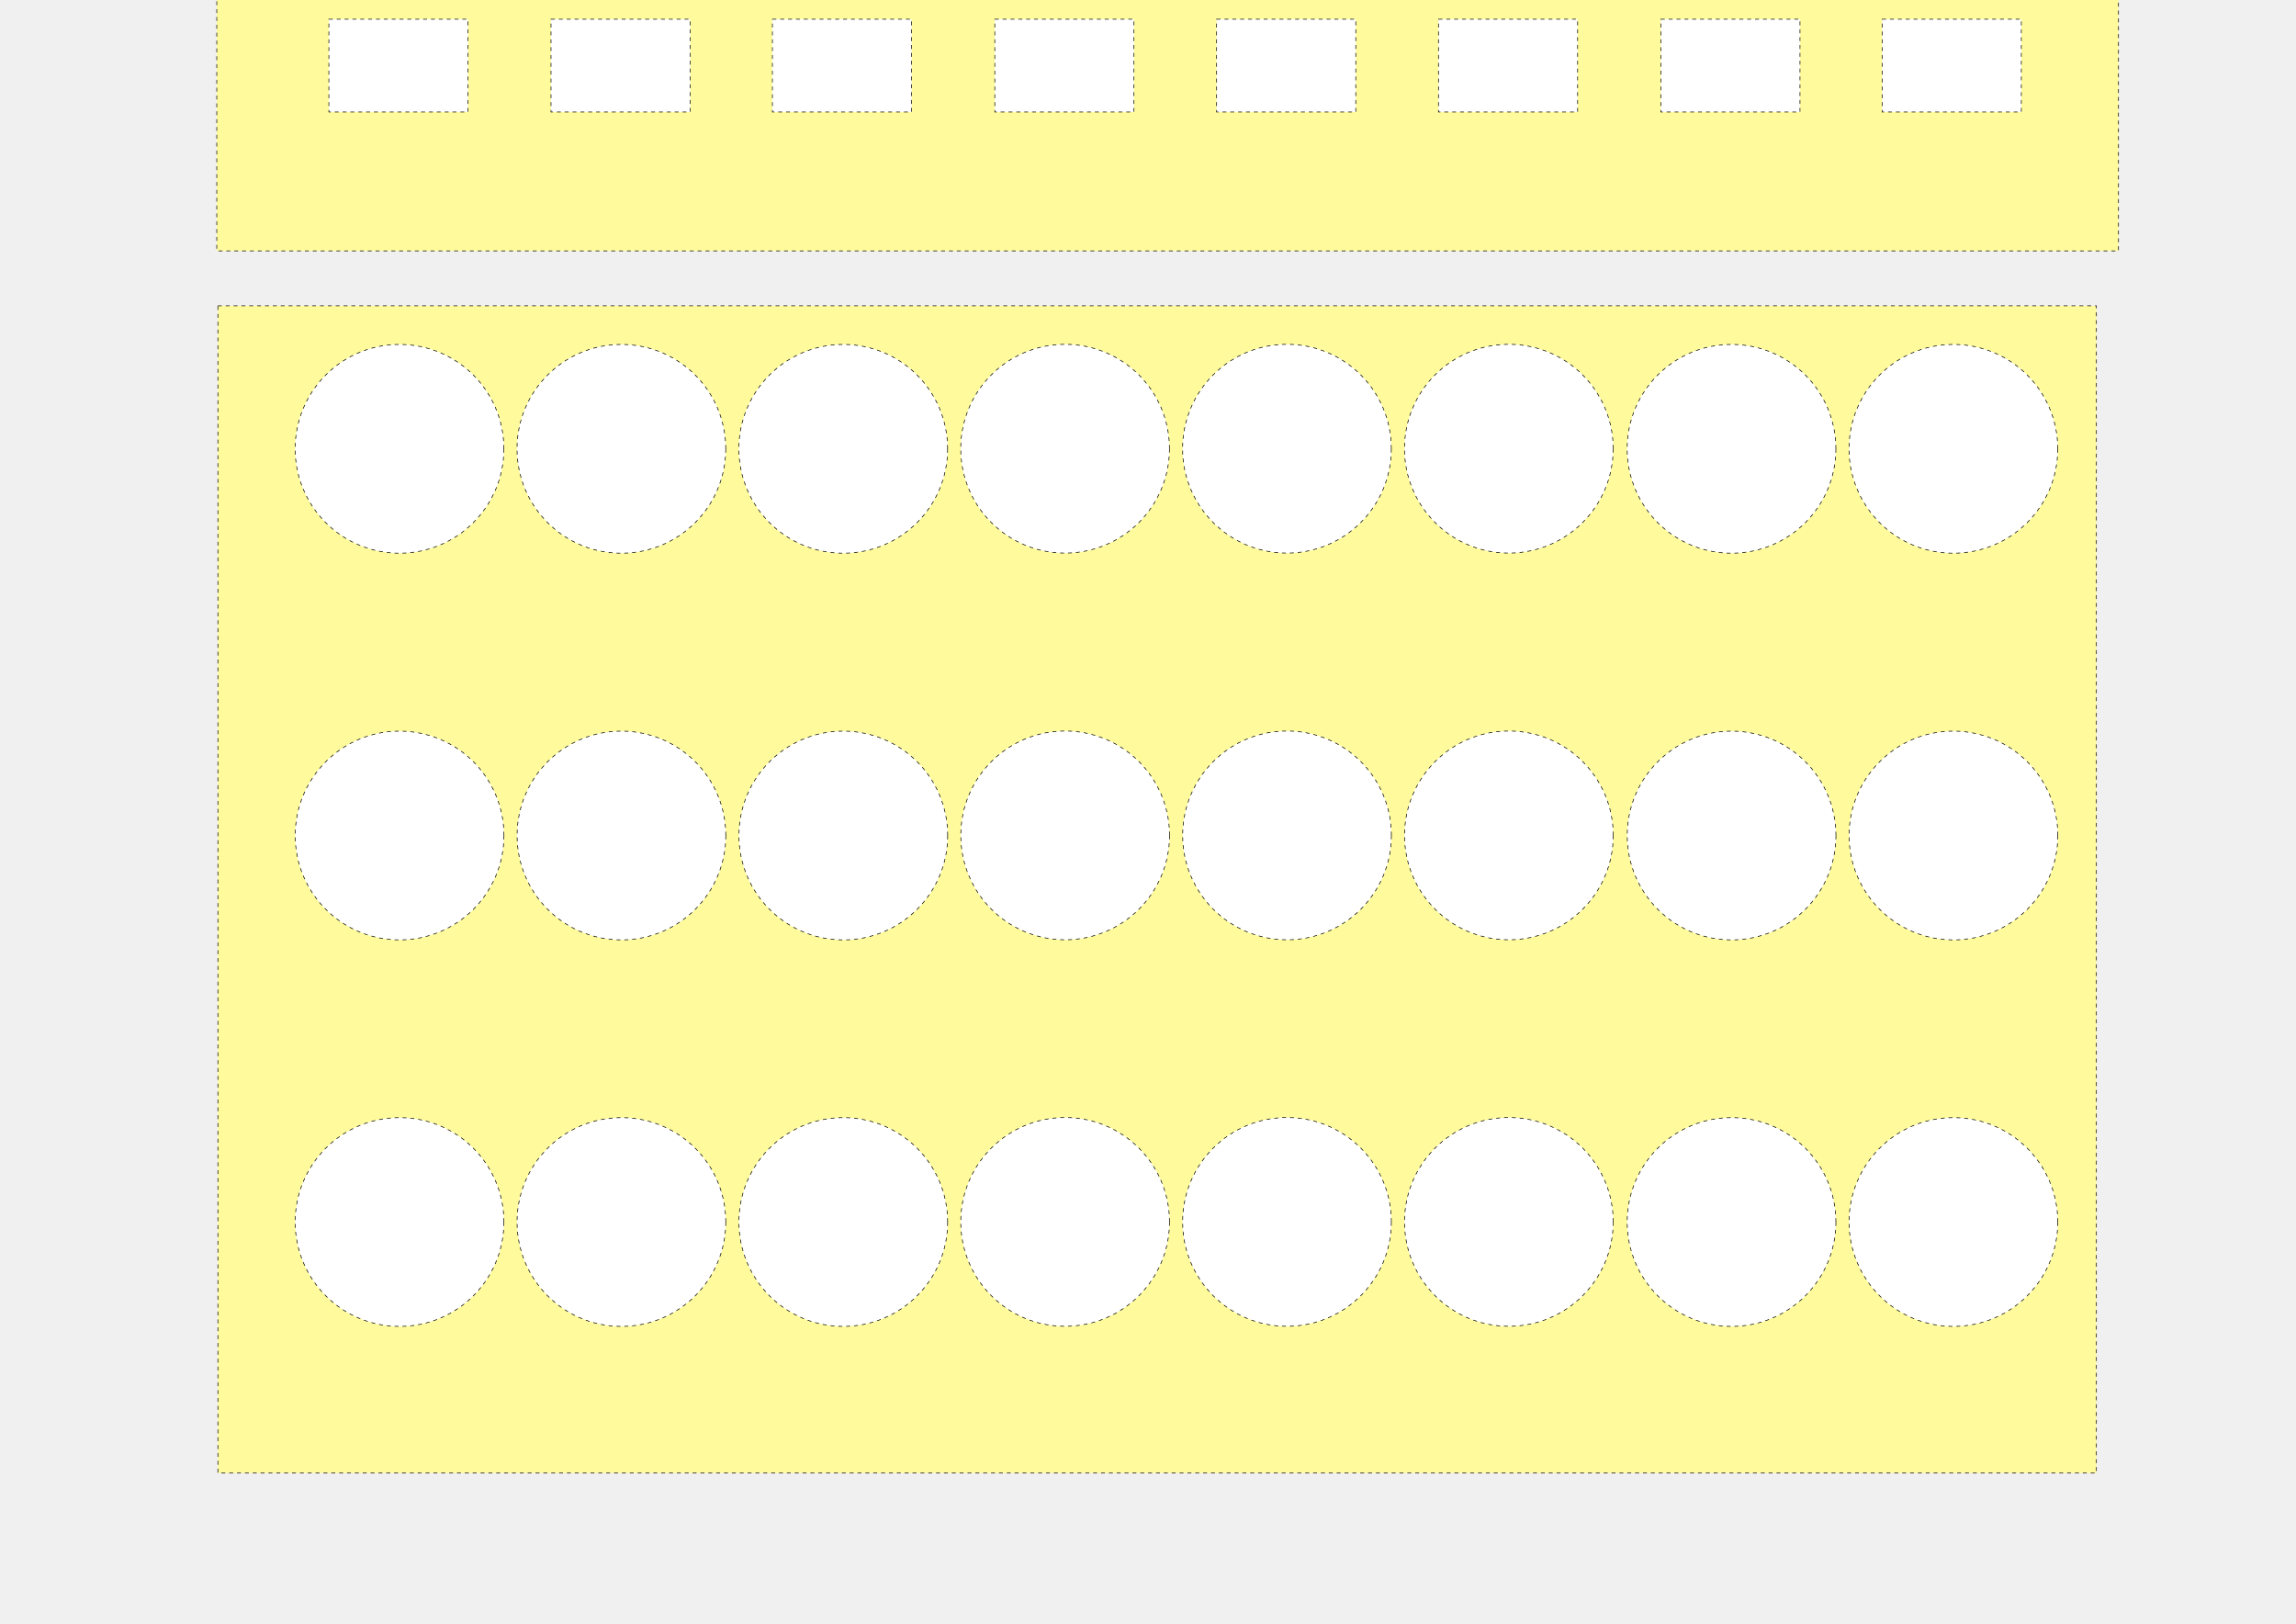
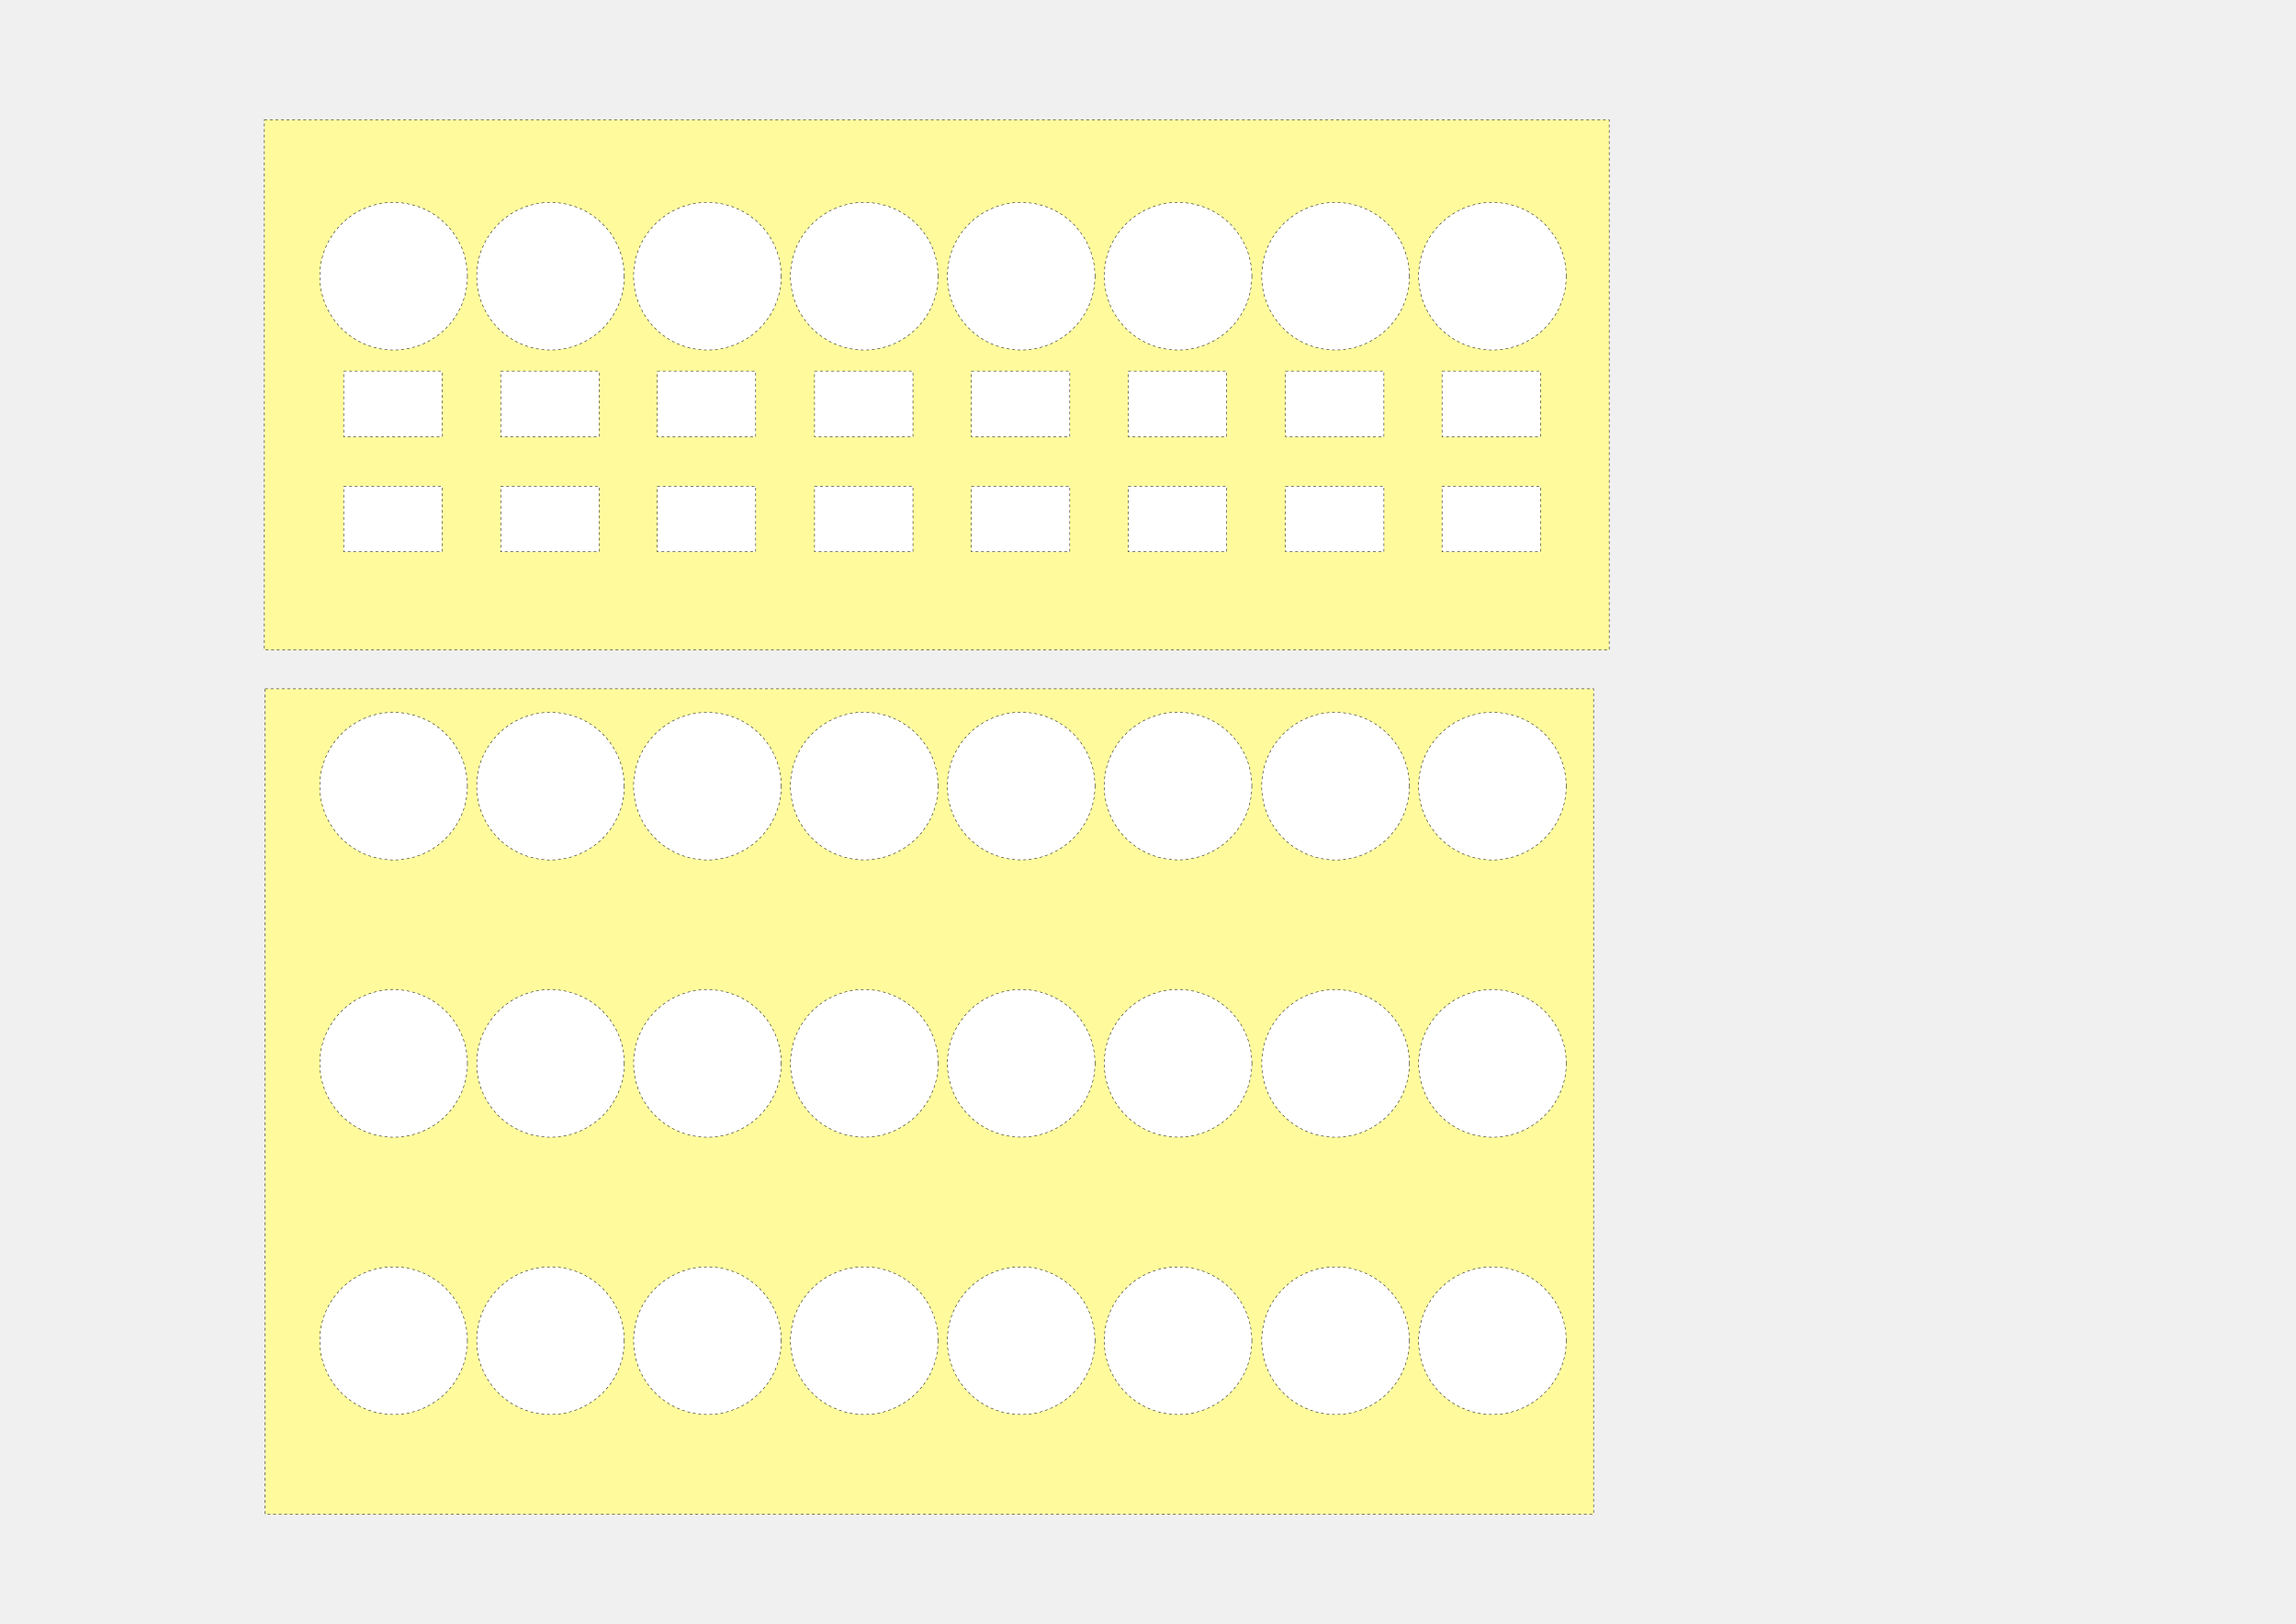
- <svg xmlns="http://www.w3.org/2000/svg" width="297mm" height="210mm" viewBox="0 0 1052.362 744.094" id="svg2" version="1.1">
+ <svg xmlns="http://www.w3.org/2000/svg" width="420mm" height="297mm" viewBox="0 0 1488.189 1052.362" id="svg2" version="1.1" enable-background="new">
  <defs id="defs4">
    </defs>
-   <g id="layer4" style="display:inline" transform="translate(0,-308.2677)">
-     <rect style="opacity:1;fill:#fffb9d;fill-opacity:1;stroke:#000000;stroke-width:0.3;stroke-miterlimit:4;stroke-dasharray:1.8, 1.8;stroke-dashoffset:0;stroke-opacity:1" id="rect4640" width="871.654" height="343.701" x="99.353" y="79.546" />
-     <rect style="opacity:1;fill:#fffb9d;fill-opacity:1;stroke:#000000;stroke-width:0.3;stroke-miterlimit:4;stroke-dasharray:1.8, 1.8;stroke-dashoffset:0;stroke-opacity:1" id="rect4357" width="861.024" height="534.938" x="99.864" y="448.399" />
+   <g id="layer4" style="display:inline">
+     <rect transform="translate(18.82828,43.75438)" style="opacity:1;fill:#fffb9d;fill-opacity:1;stroke:#000000;stroke-width:0.3;stroke-miterlimit:4;stroke-dasharray:1.8, 1.8;stroke-dashoffset:0;stroke-opacity:1" id="rect4640" width="871.654" height="343.701" x="152.525" y="33.792" />
+     <rect transform="translate(18.82828,43.75438)" style="opacity:1;fill:#fffb9d;fill-opacity:1;stroke:#000000;stroke-width:0.3;stroke-miterlimit:4;stroke-dasharray:1.8, 1.8;stroke-dashoffset:0;stroke-opacity:1" id="rect4357" width="861.024" height="534.938" x="153.036" y="402.645" />
  </g>
-   <g id="layer2" transform="translate(18.82828,-264.5133)" />
-   <g id="layer1" transform="translate(18.82828,-264.5133)" style="display:inline">
-     <circle style="opacity:1;fill:#ffffff;fill-opacity:1;stroke:#000000;stroke-width:0.3;stroke-miterlimit:4;stroke-dasharray:1.8, 1.8;stroke-dashoffset:0;stroke-opacity:1" id="path3344-2" cx="164.303" cy="137.252" r="47.835" />
-     <ellipse style="opacity:1;fill:#ffffff;fill-opacity:1;stroke:#000000;stroke-width:0.3;stroke-miterlimit:4;stroke-dasharray:1.8, 1.8;stroke-dashoffset:0;stroke-opacity:1" id="path4198-0" cx="265.996" cy="137.252" rx="47.835" ry="47.835" />
-     <circle style="opacity:1;fill:#ffffff;fill-opacity:1;stroke:#000000;stroke-width:0.3;stroke-miterlimit:4;stroke-dasharray:1.8, 1.8;stroke-dashoffset:0;stroke-opacity:1" id="path4200-1" cx="367.689" cy="137.252" r="47.835" />
-     <circle style="opacity:1;fill:#ffffff;fill-opacity:1;stroke:#000000;stroke-width:0.3;stroke-miterlimit:4;stroke-dasharray:1.8, 1.8;stroke-dashoffset:0;stroke-opacity:1" id="path3344-3-3" cx="469.366" cy="137.252" r="47.835" />
-     <ellipse style="opacity:1;fill:#ffffff;fill-opacity:1;stroke:#000000;stroke-width:0.3;stroke-miterlimit:4;stroke-dasharray:1.8, 1.8;stroke-dashoffset:0;stroke-opacity:1" id="path4198-7-4" cx="571.059" cy="137.252" rx="47.835" ry="47.835" />
-     <circle style="opacity:1;fill:#ffffff;fill-opacity:1;stroke:#000000;stroke-width:0.3;stroke-miterlimit:4;stroke-dasharray:1.8, 1.8;stroke-dashoffset:0;stroke-opacity:1" id="path4200-8-4" cx="672.752" cy="137.252" r="47.835" />
-     <ellipse style="opacity:1;fill:#ffffff;fill-opacity:1;stroke:#000000;stroke-width:0.3;stroke-miterlimit:4;stroke-dasharray:1.8, 1.8;stroke-dashoffset:0;stroke-opacity:1" id="path4198-7-9-2" cx="774.82" cy="137.252" rx="47.835" ry="47.835" />
-     <circle style="opacity:1;fill:#ffffff;fill-opacity:1;stroke:#000000;stroke-width:0.3;stroke-miterlimit:4;stroke-dasharray:1.8, 1.8;stroke-dashoffset:0;stroke-opacity:1" id="path4200-8-6-4" cx="876.513" cy="137.252" r="47.835" />
-     <rect style="opacity:1;fill:#ffffff;fill-opacity:1;stroke:#000000;stroke-width:0.3;stroke-miterlimit:4;stroke-dasharray:1.8, 1.8;stroke-dashoffset:0;stroke-opacity:1" id="rect4518" width="63.78" height="42.52" x="131.903" y="198.783" />
-     <rect style="opacity:1;fill:#ffffff;fill-opacity:1;stroke:#000000;stroke-width:0.3;stroke-miterlimit:4;stroke-dasharray:1.8, 1.8;stroke-dashoffset:0;stroke-opacity:1" id="rect4518-6" width="63.78" height="42.52" x="233.719" y="198.783" />
-     <rect style="opacity:1;fill:#ffffff;fill-opacity:1;stroke:#000000;stroke-width:0.3;stroke-miterlimit:4;stroke-dasharray:1.8, 1.8;stroke-dashoffset:0;stroke-opacity:1" id="rect4518-7" width="63.78" height="42.52" x="335.198" y="198.783" />
-     <rect style="opacity:1;fill:#ffffff;fill-opacity:1;stroke:#000000;stroke-width:0.3;stroke-miterlimit:4;stroke-dasharray:1.8, 1.8;stroke-dashoffset:0;stroke-opacity:1" id="rect4518-5" width="63.78" height="42.52" x="437.13" y="198.783" />
-     <rect style="opacity:1;fill:#ffffff;fill-opacity:1;stroke:#000000;stroke-width:0.3;stroke-miterlimit:4;stroke-dasharray:1.8, 1.8;stroke-dashoffset:0;stroke-opacity:1" id="rect4518-79" width="63.78" height="42.52" x="538.794" y="198.783" />
-     <rect style="opacity:1;fill:#ffffff;fill-opacity:1;stroke:#000000;stroke-width:0.3;stroke-miterlimit:4;stroke-dasharray:1.8, 1.8;stroke-dashoffset:0;stroke-opacity:1" id="rect4518-8" width="63.78" height="42.52" x="640.486" y="198.783" />
-     <rect style="opacity:1;fill:#ffffff;fill-opacity:1;stroke:#000000;stroke-width:0.3;stroke-miterlimit:4;stroke-dasharray:1.8, 1.8;stroke-dashoffset:0;stroke-opacity:1" id="rect4518-9" width="63.78" height="42.52" x="742.4" y="198.783" />
-     <rect style="opacity:1;fill:#ffffff;fill-opacity:1;stroke:#000000;stroke-width:0.3;stroke-miterlimit:4;stroke-dasharray:1.8, 1.8;stroke-dashoffset:0;stroke-opacity:1" id="rect4518-1" width="63.78" height="42.52" x="843.856" y="198.783" />
-     <rect style="opacity:1;fill:#ffffff;fill-opacity:1;stroke:#000000;stroke-width:0.3;stroke-miterlimit:4;stroke-dasharray:1.8, 1.8;stroke-dashoffset:0;stroke-opacity:1" id="rect4518-92" width="63.78" height="42.52" x="131.906" y="273.322" />
-     <rect style="opacity:1;fill:#ffffff;fill-opacity:1;stroke:#000000;stroke-width:0.3;stroke-miterlimit:4;stroke-dasharray:1.8, 1.8;stroke-dashoffset:0;stroke-opacity:1" id="rect4518-6-3" width="63.78" height="42.52" x="233.722" y="273.322" />
-     <rect style="opacity:1;fill:#ffffff;fill-opacity:1;stroke:#000000;stroke-width:0.3;stroke-miterlimit:4;stroke-dasharray:1.8, 1.8;stroke-dashoffset:0;stroke-opacity:1" id="rect4518-7-1" width="63.78" height="42.52" x="335.201" y="273.322" />
-     <rect style="opacity:1;fill:#ffffff;fill-opacity:1;stroke:#000000;stroke-width:0.3;stroke-miterlimit:4;stroke-dasharray:1.8, 1.8;stroke-dashoffset:0;stroke-opacity:1" id="rect4518-5-2" width="63.78" height="42.52" x="437.133" y="273.322" />
-     <rect style="opacity:1;fill:#ffffff;fill-opacity:1;stroke:#000000;stroke-width:0.3;stroke-miterlimit:4;stroke-dasharray:1.8, 1.8;stroke-dashoffset:0;stroke-opacity:1" id="rect4518-79-9" width="63.78" height="42.52" x="538.797" y="273.322" />
-     <rect style="opacity:1;fill:#ffffff;fill-opacity:1;stroke:#000000;stroke-width:0.3;stroke-miterlimit:4;stroke-dasharray:1.8, 1.8;stroke-dashoffset:0;stroke-opacity:1" id="rect4518-8-2" width="63.78" height="42.52" x="640.489" y="273.322" />
-     <rect style="opacity:1;fill:#ffffff;fill-opacity:1;stroke:#000000;stroke-width:0.3;stroke-miterlimit:4;stroke-dasharray:1.8, 1.8;stroke-dashoffset:0;stroke-opacity:1" id="rect4518-9-5" width="63.78" height="42.52" x="742.403" y="273.322" />
-     <rect style="opacity:1;fill:#ffffff;fill-opacity:1;stroke:#000000;stroke-width:0.3;stroke-miterlimit:4;stroke-dasharray:1.8, 1.8;stroke-dashoffset:0;stroke-opacity:1" id="rect4518-1-7" width="63.78" height="42.52" x="843.859" y="273.322" />
-     <circle style="opacity:1;fill:#ffffff;fill-opacity:1;stroke:#000000;stroke-width:0.3;stroke-miterlimit:4;stroke-dasharray:1.8, 1.8;stroke-dashoffset:0;stroke-opacity:1" id="path3344" cx="164.303" cy="824.526" r="47.835" />
-     <ellipse style="opacity:1;fill:#ffffff;fill-opacity:1;stroke:#000000;stroke-width:0.3;stroke-miterlimit:4;stroke-dasharray:1.8, 1.8;stroke-dashoffset:0;stroke-opacity:1" id="path4198" cx="265.996" cy="824.526" rx="47.835" ry="47.835" />
-     <circle style="opacity:1;fill:#ffffff;fill-opacity:1;stroke:#000000;stroke-width:0.3;stroke-miterlimit:4;stroke-dasharray:1.8, 1.8;stroke-dashoffset:0;stroke-opacity:1" id="path4200" cx="367.689" cy="824.526" r="47.835" />
-     <circle style="opacity:1;fill:#ffffff;fill-opacity:1;stroke:#000000;stroke-width:0.3;stroke-miterlimit:4;stroke-dasharray:1.8, 1.8;stroke-dashoffset:0;stroke-opacity:1" id="path3344-3" cx="469.367" cy="824.473" r="47.835" />
-     <ellipse style="opacity:1;fill:#ffffff;fill-opacity:1;stroke:#000000;stroke-width:0.3;stroke-miterlimit:4;stroke-dasharray:1.8, 1.8;stroke-dashoffset:0;stroke-opacity:1" id="path4198-7" cx="571.06" cy="824.473" rx="47.835" ry="47.835" />
-     <circle style="opacity:1;fill:#ffffff;fill-opacity:1;stroke:#000000;stroke-width:0.3;stroke-miterlimit:4;stroke-dasharray:1.8, 1.8;stroke-dashoffset:0;stroke-opacity:1" id="path4200-8" cx="672.753" cy="824.473" r="47.835" />
-     <ellipse style="opacity:1;fill:#ffffff;fill-opacity:1;stroke:#000000;stroke-width:0.3;stroke-miterlimit:4;stroke-dasharray:1.8, 1.8;stroke-dashoffset:0;stroke-opacity:1" id="path4198-7-9" cx="774.821" cy="824.526" rx="47.835" ry="47.835" />
-     <circle style="opacity:1;fill:#ffffff;fill-opacity:1;stroke:#000000;stroke-width:0.3;stroke-miterlimit:4;stroke-dasharray:1.8, 1.8;stroke-dashoffset:0;stroke-opacity:1" id="path4200-8-6" cx="876.514" cy="824.526" r="47.835" />
-     <circle style="opacity:1;fill:#ffffff;fill-opacity:1;stroke:#000000;stroke-width:0.3;stroke-miterlimit:4;stroke-dasharray:1.8, 1.8;stroke-dashoffset:0;stroke-opacity:1" id="path3344-2-9" cx="164.318" cy="647.404" r="47.835" />
-     <ellipse style="opacity:1;fill:#ffffff;fill-opacity:1;stroke:#000000;stroke-width:0.3;stroke-miterlimit:4;stroke-dasharray:1.8, 1.8;stroke-dashoffset:0;stroke-opacity:1" id="path4198-0-9" cx="266.011" cy="647.404" rx="47.835" ry="47.835" />
-     <circle style="opacity:1;fill:#ffffff;fill-opacity:1;stroke:#000000;stroke-width:0.3;stroke-miterlimit:4;stroke-dasharray:1.8, 1.8;stroke-dashoffset:0;stroke-opacity:1" id="path4200-1-1" cx="367.704" cy="647.404" r="47.835" />
-     <circle style="opacity:1;fill:#ffffff;fill-opacity:1;stroke:#000000;stroke-width:0.3;stroke-miterlimit:4;stroke-dasharray:1.8, 1.8;stroke-dashoffset:0;stroke-opacity:1" id="path3344-3-3-68" cx="469.382" cy="647.351" r="47.835" />
-     <ellipse style="opacity:1;fill:#ffffff;fill-opacity:1;stroke:#000000;stroke-width:0.3;stroke-miterlimit:4;stroke-dasharray:1.8, 1.8;stroke-dashoffset:0;stroke-opacity:1" id="path4198-7-4-4" cx="571.075" cy="647.351" rx="47.835" ry="47.835" />
-     <circle style="opacity:1;fill:#ffffff;fill-opacity:1;stroke:#000000;stroke-width:0.3;stroke-miterlimit:4;stroke-dasharray:1.8, 1.8;stroke-dashoffset:0;stroke-opacity:1" id="path4200-8-4-9" cx="672.768" cy="647.351" r="47.835" />
-     <ellipse style="opacity:1;fill:#ffffff;fill-opacity:1;stroke:#000000;stroke-width:0.3;stroke-miterlimit:4;stroke-dasharray:1.8, 1.8;stroke-dashoffset:0;stroke-opacity:1" id="path4198-7-9-2-47" cx="774.836" cy="647.404" rx="47.835" ry="47.835" />
-     <circle style="opacity:1;fill:#ffffff;fill-opacity:1;stroke:#000000;stroke-width:0.3;stroke-miterlimit:4;stroke-dasharray:1.8, 1.8;stroke-dashoffset:0;stroke-opacity:1" id="path4200-8-6-4-9" cx="876.529" cy="647.404" r="47.835" />
-     <circle style="opacity:1;fill:#ffffff;fill-opacity:1;stroke:#000000;stroke-width:0.3;stroke-miterlimit:4;stroke-dasharray:1.8, 1.8;stroke-dashoffset:0;stroke-opacity:1" id="path3344-2-4" cx="164.289" cy="470.195" r="47.835" />
-     <ellipse style="opacity:1;fill:#ffffff;fill-opacity:1;stroke:#000000;stroke-width:0.3;stroke-miterlimit:4;stroke-dasharray:1.8, 1.8;stroke-dashoffset:0;stroke-opacity:1" id="path4198-0-3" cx="265.982" cy="470.195" rx="47.835" ry="47.835" />
-     <circle style="opacity:1;fill:#ffffff;fill-opacity:1;stroke:#000000;stroke-width:0.3;stroke-miterlimit:4;stroke-dasharray:1.8, 1.8;stroke-dashoffset:0;stroke-opacity:1" id="path4200-1-4" cx="367.675" cy="470.195" r="47.835" />
-     <circle style="opacity:1;fill:#ffffff;fill-opacity:1;stroke:#000000;stroke-width:0.3;stroke-miterlimit:4;stroke-dasharray:1.8, 1.8;stroke-dashoffset:0;stroke-opacity:1" id="path3344-3-3-6" cx="469.353" cy="470.141" r="47.835" />
-     <ellipse style="opacity:1;fill:#ffffff;fill-opacity:1;stroke:#000000;stroke-width:0.3;stroke-miterlimit:4;stroke-dasharray:1.8, 1.8;stroke-dashoffset:0;stroke-opacity:1" id="path4198-7-4-0" cx="571.046" cy="470.141" rx="47.835" ry="47.835" />
-     <circle style="opacity:1;fill:#ffffff;fill-opacity:1;stroke:#000000;stroke-width:0.3;stroke-miterlimit:4;stroke-dasharray:1.8, 1.8;stroke-dashoffset:0;stroke-opacity:1" id="path4200-8-4-8" cx="672.739" cy="470.141" r="47.835" />
-     <ellipse style="opacity:1;fill:#ffffff;fill-opacity:1;stroke:#000000;stroke-width:0.3;stroke-miterlimit:4;stroke-dasharray:1.8, 1.8;stroke-dashoffset:0;stroke-opacity:1" id="path4198-7-9-2-4" cx="774.807" cy="470.194" rx="47.835" ry="47.835" />
-     <circle style="opacity:1;fill:#ffffff;fill-opacity:1;stroke:#000000;stroke-width:0.3;stroke-miterlimit:4;stroke-dasharray:1.8, 1.8;stroke-dashoffset:0;stroke-opacity:1" id="path4200-8-6-4-3" cx="876.5" cy="470.194" r="47.835" />
+   <g id="layer7" style="display:inline;opacity:1" />
+   <g id="layer2" transform="translate(18.82828,43.75438)" style="display:inline;opacity:1" />
+   <g id="layer1" transform="translate(18.82828,43.75438)" style="display:inline">
+     <circle style="opacity:1;fill:#ffffff;fill-opacity:1;stroke:#000000;stroke-width:0.3;stroke-miterlimit:4;stroke-dasharray:1.8, 1.8;stroke-dashoffset:0;stroke-opacity:1" id="path3344-2" cx="236.303" cy="135.252" r="47.835" />
+     <ellipse style="opacity:1;fill:#ffffff;fill-opacity:1;stroke:#000000;stroke-width:0.3;stroke-miterlimit:4;stroke-dasharray:1.8, 1.8;stroke-dashoffset:0;stroke-opacity:1" id="path4198-0" cx="337.996" cy="135.252" rx="47.835" ry="47.835" />
+     <circle style="opacity:1;fill:#ffffff;fill-opacity:1;stroke:#000000;stroke-width:0.3;stroke-miterlimit:4;stroke-dasharray:1.8, 1.8;stroke-dashoffset:0;stroke-opacity:1" id="path4200-1" cx="439.689" cy="135.252" r="47.835" />
+     <circle style="opacity:1;fill:#ffffff;fill-opacity:1;stroke:#000000;stroke-width:0.3;stroke-miterlimit:4;stroke-dasharray:1.8, 1.8;stroke-dashoffset:0;stroke-opacity:1" id="path3344-3-3" cx="541.366" cy="135.252" r="47.835" />
+     <ellipse style="opacity:1;fill:#ffffff;fill-opacity:1;stroke:#000000;stroke-width:0.3;stroke-miterlimit:4;stroke-dasharray:1.8, 1.8;stroke-dashoffset:0;stroke-opacity:1" id="path4198-7-4" cx="643.059" cy="135.252" rx="47.835" ry="47.835" />
+     <circle style="opacity:1;fill:#ffffff;fill-opacity:1;stroke:#000000;stroke-width:0.3;stroke-miterlimit:4;stroke-dasharray:1.8, 1.8;stroke-dashoffset:0;stroke-opacity:1" id="path4200-8-4" cx="744.752" cy="135.252" r="47.835" />
+     <ellipse style="opacity:1;fill:#ffffff;fill-opacity:1;stroke:#000000;stroke-width:0.3;stroke-miterlimit:4;stroke-dasharray:1.8, 1.8;stroke-dashoffset:0;stroke-opacity:1" id="path4198-7-9-2" cx="846.82" cy="135.252" rx="47.835" ry="47.835" />
+     <circle style="opacity:1;fill:#ffffff;fill-opacity:1;stroke:#000000;stroke-width:0.3;stroke-miterlimit:4;stroke-dasharray:1.8, 1.8;stroke-dashoffset:0;stroke-opacity:1" id="path4200-8-6-4" cx="948.513" cy="135.252" r="47.835" />
+     <rect style="opacity:1;fill:#ffffff;fill-opacity:1;stroke:#000000;stroke-width:0.3;stroke-miterlimit:4;stroke-dasharray:1.8, 1.8;stroke-dashoffset:0;stroke-opacity:1" id="rect4518" width="63.78" height="42.52" x="203.903" y="196.783" />
+     <rect style="opacity:1;fill:#ffffff;fill-opacity:1;stroke:#000000;stroke-width:0.3;stroke-miterlimit:4;stroke-dasharray:1.8, 1.8;stroke-dashoffset:0;stroke-opacity:1" id="rect4518-6" width="63.78" height="42.52" x="305.719" y="196.783" />
+     <rect style="opacity:1;fill:#ffffff;fill-opacity:1;stroke:#000000;stroke-width:0.3;stroke-miterlimit:4;stroke-dasharray:1.8, 1.8;stroke-dashoffset:0;stroke-opacity:1" id="rect4518-7" width="63.78" height="42.52" x="407.198" y="196.783" />
+     <rect style="opacity:1;fill:#ffffff;fill-opacity:1;stroke:#000000;stroke-width:0.3;stroke-miterlimit:4;stroke-dasharray:1.8, 1.8;stroke-dashoffset:0;stroke-opacity:1" id="rect4518-5" width="63.78" height="42.52" x="509.13" y="196.783" />
+     <rect style="opacity:1;fill:#ffffff;fill-opacity:1;stroke:#000000;stroke-width:0.3;stroke-miterlimit:4;stroke-dasharray:1.8, 1.8;stroke-dashoffset:0;stroke-opacity:1" id="rect4518-79" width="63.78" height="42.52" x="610.794" y="196.783" />
+     <rect style="opacity:1;fill:#ffffff;fill-opacity:1;stroke:#000000;stroke-width:0.3;stroke-miterlimit:4;stroke-dasharray:1.8, 1.8;stroke-dashoffset:0;stroke-opacity:1" id="rect4518-8" width="63.78" height="42.52" x="712.486" y="196.783" />
+     <rect style="opacity:1;fill:#ffffff;fill-opacity:1;stroke:#000000;stroke-width:0.3;stroke-miterlimit:4;stroke-dasharray:1.8, 1.8;stroke-dashoffset:0;stroke-opacity:1" id="rect4518-9" width="63.78" height="42.52" x="814.4" y="196.783" />
+     <rect style="opacity:1;fill:#ffffff;fill-opacity:1;stroke:#000000;stroke-width:0.3;stroke-miterlimit:4;stroke-dasharray:1.8, 1.8;stroke-dashoffset:0;stroke-opacity:1" id="rect4518-1" width="63.78" height="42.52" x="915.856" y="196.783" />
+     <rect style="opacity:1;fill:#ffffff;fill-opacity:1;stroke:#000000;stroke-width:0.3;stroke-miterlimit:4;stroke-dasharray:1.8, 1.8;stroke-dashoffset:0;stroke-opacity:1" id="rect4518-92" width="63.78" height="42.52" x="203.906" y="271.322" />
+     <rect style="opacity:1;fill:#ffffff;fill-opacity:1;stroke:#000000;stroke-width:0.3;stroke-miterlimit:4;stroke-dasharray:1.8, 1.8;stroke-dashoffset:0;stroke-opacity:1" id="rect4518-6-3" width="63.78" height="42.52" x="305.722" y="271.322" />
+     <rect style="opacity:1;fill:#ffffff;fill-opacity:1;stroke:#000000;stroke-width:0.3;stroke-miterlimit:4;stroke-dasharray:1.8, 1.8;stroke-dashoffset:0;stroke-opacity:1" id="rect4518-7-1" width="63.78" height="42.52" x="407.201" y="271.322" />
+     <rect style="opacity:1;fill:#ffffff;fill-opacity:1;stroke:#000000;stroke-width:0.3;stroke-miterlimit:4;stroke-dasharray:1.8, 1.8;stroke-dashoffset:0;stroke-opacity:1" id="rect4518-5-2" width="63.78" height="42.52" x="509.133" y="271.322" />
+     <circle style="opacity:1;fill:#ffffff;fill-opacity:1;stroke:#000000;stroke-width:0.3;stroke-miterlimit:4;stroke-dasharray:1.8, 1.8;stroke-dashoffset:0;stroke-opacity:1" id="path3344" cx="236.303" cy="825.091" r="47.835" />
+     <ellipse style="opacity:1;fill:#ffffff;fill-opacity:1;stroke:#000000;stroke-width:0.3;stroke-miterlimit:4;stroke-dasharray:1.8, 1.8;stroke-dashoffset:0;stroke-opacity:1" id="path4198" cx="337.996" cy="825.091" rx="47.835" ry="47.835" />
+     <circle style="opacity:1;fill:#ffffff;fill-opacity:1;stroke:#000000;stroke-width:0.3;stroke-miterlimit:4;stroke-dasharray:1.8, 1.8;stroke-dashoffset:0;stroke-opacity:1" id="path4200" cx="439.689" cy="825.091" r="47.835" />
+     <circle style="opacity:1;fill:#ffffff;fill-opacity:1;stroke:#000000;stroke-width:0.3;stroke-miterlimit:4;stroke-dasharray:1.8, 1.8;stroke-dashoffset:0;stroke-opacity:1" id="path3344-3" cx="541.367" cy="825.091" r="47.835" />
+     <ellipse style="opacity:1;fill:#ffffff;fill-opacity:1;stroke:#000000;stroke-width:0.3;stroke-miterlimit:4;stroke-dasharray:1.8, 1.8;stroke-dashoffset:0;stroke-opacity:1" id="path4198-7" cx="643.06" cy="825.091" rx="47.835" ry="47.835" />
+     <circle style="opacity:1;fill:#ffffff;fill-opacity:1;stroke:#000000;stroke-width:0.3;stroke-miterlimit:4;stroke-dasharray:1.8, 1.8;stroke-dashoffset:0;stroke-opacity:1" id="path4200-8" cx="744.753" cy="825.091" r="47.835" />
+     <ellipse style="opacity:1;fill:#ffffff;fill-opacity:1;stroke:#000000;stroke-width:0.3;stroke-miterlimit:4;stroke-dasharray:1.8, 1.8;stroke-dashoffset:0;stroke-opacity:1" id="path4198-7-9" cx="846.821" cy="825.091" rx="47.835" ry="47.835" />
+     <circle style="opacity:1;fill:#ffffff;fill-opacity:1;stroke:#000000;stroke-width:0.3;stroke-miterlimit:4;stroke-dasharray:1.8, 1.8;stroke-dashoffset:0;stroke-opacity:1" id="path4200-8-6" cx="948.514" cy="825.091" r="47.835" />
+     <circle style="opacity:1;fill:#ffffff;fill-opacity:1;stroke:#000000;stroke-width:0.3;stroke-miterlimit:4;stroke-dasharray:1.8, 1.8;stroke-dashoffset:0;stroke-opacity:1" id="path3344-2-9" cx="236.318" cy="645.404" r="47.835" />
+     <ellipse style="opacity:1;fill:#ffffff;fill-opacity:1;stroke:#000000;stroke-width:0.3;stroke-miterlimit:4;stroke-dasharray:1.8, 1.8;stroke-dashoffset:0;stroke-opacity:1" id="path4198-0-9" cx="338.011" cy="645.404" rx="47.835" ry="47.835" />
+     <circle style="opacity:1;fill:#ffffff;fill-opacity:1;stroke:#000000;stroke-width:0.3;stroke-miterlimit:4;stroke-dasharray:1.8, 1.8;stroke-dashoffset:0;stroke-opacity:1" id="path4200-1-1" cx="439.704" cy="645.404" r="47.835" />
+     <circle style="opacity:1;fill:#ffffff;fill-opacity:1;stroke:#000000;stroke-width:0.3;stroke-miterlimit:4;stroke-dasharray:1.8, 1.8;stroke-dashoffset:0;stroke-opacity:1" id="path3344-3-3-68" cx="541.382" cy="645.351" r="47.835" />
+     <ellipse style="opacity:1;fill:#ffffff;fill-opacity:1;stroke:#000000;stroke-width:0.3;stroke-miterlimit:4;stroke-dasharray:1.8, 1.8;stroke-dashoffset:0;stroke-opacity:1" id="path4198-7-4-4" cx="643.075" cy="645.351" rx="47.835" ry="47.835" />
+     <circle style="opacity:1;fill:#ffffff;fill-opacity:1;stroke:#000000;stroke-width:0.3;stroke-miterlimit:4;stroke-dasharray:1.8, 1.8;stroke-dashoffset:0;stroke-opacity:1" id="path4200-8-4-9" cx="744.768" cy="645.351" r="47.835" />
+     <ellipse style="opacity:1;fill:#ffffff;fill-opacity:1;stroke:#000000;stroke-width:0.3;stroke-miterlimit:4;stroke-dasharray:1.8, 1.8;stroke-dashoffset:0;stroke-opacity:1" id="path4198-7-9-2-47" cx="846.836" cy="645.404" rx="47.835" ry="47.835" />
+     <circle style="opacity:1;fill:#ffffff;fill-opacity:1;stroke:#000000;stroke-width:0.3;stroke-miterlimit:4;stroke-dasharray:1.8, 1.8;stroke-dashoffset:0;stroke-opacity:1" id="path4200-8-6-4-9" cx="948.529" cy="645.404" r="47.835" />
+     <circle style="opacity:1;fill:#ffffff;fill-opacity:1;stroke:#000000;stroke-width:0.3;stroke-miterlimit:4;stroke-dasharray:1.8, 1.8;stroke-dashoffset:0;stroke-opacity:1" id="path3344-2-4" cx="236.289" cy="465.712" r="47.835" />
+     <ellipse style="opacity:1;fill:#ffffff;fill-opacity:1;stroke:#000000;stroke-width:0.3;stroke-miterlimit:4;stroke-dasharray:1.8, 1.8;stroke-dashoffset:0;stroke-opacity:1" id="path4198-0-3" cx="337.982" cy="465.712" rx="47.835" ry="47.835" />
+     <circle style="opacity:1;fill:#ffffff;fill-opacity:1;stroke:#000000;stroke-width:0.3;stroke-miterlimit:4;stroke-dasharray:1.8, 1.8;stroke-dashoffset:0;stroke-opacity:1" id="path4200-1-4" cx="439.675" cy="465.712" r="47.835" />
+     <circle style="opacity:1;fill:#ffffff;fill-opacity:1;stroke:#000000;stroke-width:0.3;stroke-miterlimit:4;stroke-dasharray:1.8, 1.8;stroke-dashoffset:0;stroke-opacity:1" id="path3344-3-3-6" cx="541.353" cy="465.659" r="47.835" />
+     <ellipse style="opacity:1;fill:#ffffff;fill-opacity:1;stroke:#000000;stroke-width:0.3;stroke-miterlimit:4;stroke-dasharray:1.8, 1.8;stroke-dashoffset:0;stroke-opacity:1" id="path4198-7-4-0" cx="643.046" cy="465.659" rx="47.835" ry="47.835" />
+     <circle style="opacity:1;fill:#ffffff;fill-opacity:1;stroke:#000000;stroke-width:0.3;stroke-miterlimit:4;stroke-dasharray:1.8, 1.8;stroke-dashoffset:0;stroke-opacity:1" id="path4200-8-4-8" cx="744.739" cy="465.659" r="47.835" />
+     <ellipse style="opacity:1;fill:#ffffff;fill-opacity:1;stroke:#000000;stroke-width:0.3;stroke-miterlimit:4;stroke-dasharray:1.8, 1.8;stroke-dashoffset:0;stroke-opacity:1" id="path4198-7-9-2-4" cx="846.807" cy="465.711" rx="47.835" ry="47.835" />
+     <circle style="opacity:1;fill:#ffffff;fill-opacity:1;stroke:#000000;stroke-width:0.3;stroke-miterlimit:4;stroke-dasharray:1.8, 1.8;stroke-dashoffset:0;stroke-opacity:1" id="path4200-8-6-4-3" cx="948.5" cy="465.711" r="47.835" />
+     <rect y="271.322" x="610.797" height="42.52" width="63.78" id="rect13465" style="opacity:1;fill:#ffffff;fill-opacity:1;stroke:#000000;stroke-width:0.3;stroke-miterlimit:4;stroke-dasharray:1.8, 1.8;stroke-dashoffset:0;stroke-opacity:1" />
+     <rect y="271.322" x="712.489" height="42.52" width="63.78" id="rect13467" style="opacity:1;fill:#ffffff;fill-opacity:1;stroke:#000000;stroke-width:0.3;stroke-miterlimit:4;stroke-dasharray:1.8, 1.8;stroke-dashoffset:0;stroke-opacity:1" />
+     <rect y="271.322" x="814.403" height="42.52" width="63.78" id="rect13469" style="opacity:1;fill:#ffffff;fill-opacity:1;stroke:#000000;stroke-width:0.3;stroke-miterlimit:4;stroke-dasharray:1.8, 1.8;stroke-dashoffset:0;stroke-opacity:1" />
+     <rect y="271.322" x="915.859" height="42.52" width="63.78" id="rect13471" style="opacity:1;fill:#ffffff;fill-opacity:1;stroke:#000000;stroke-width:0.3;stroke-miterlimit:4;stroke-dasharray:1.8, 1.8;stroke-dashoffset:0;stroke-opacity:1" />
  </g>
</svg>
